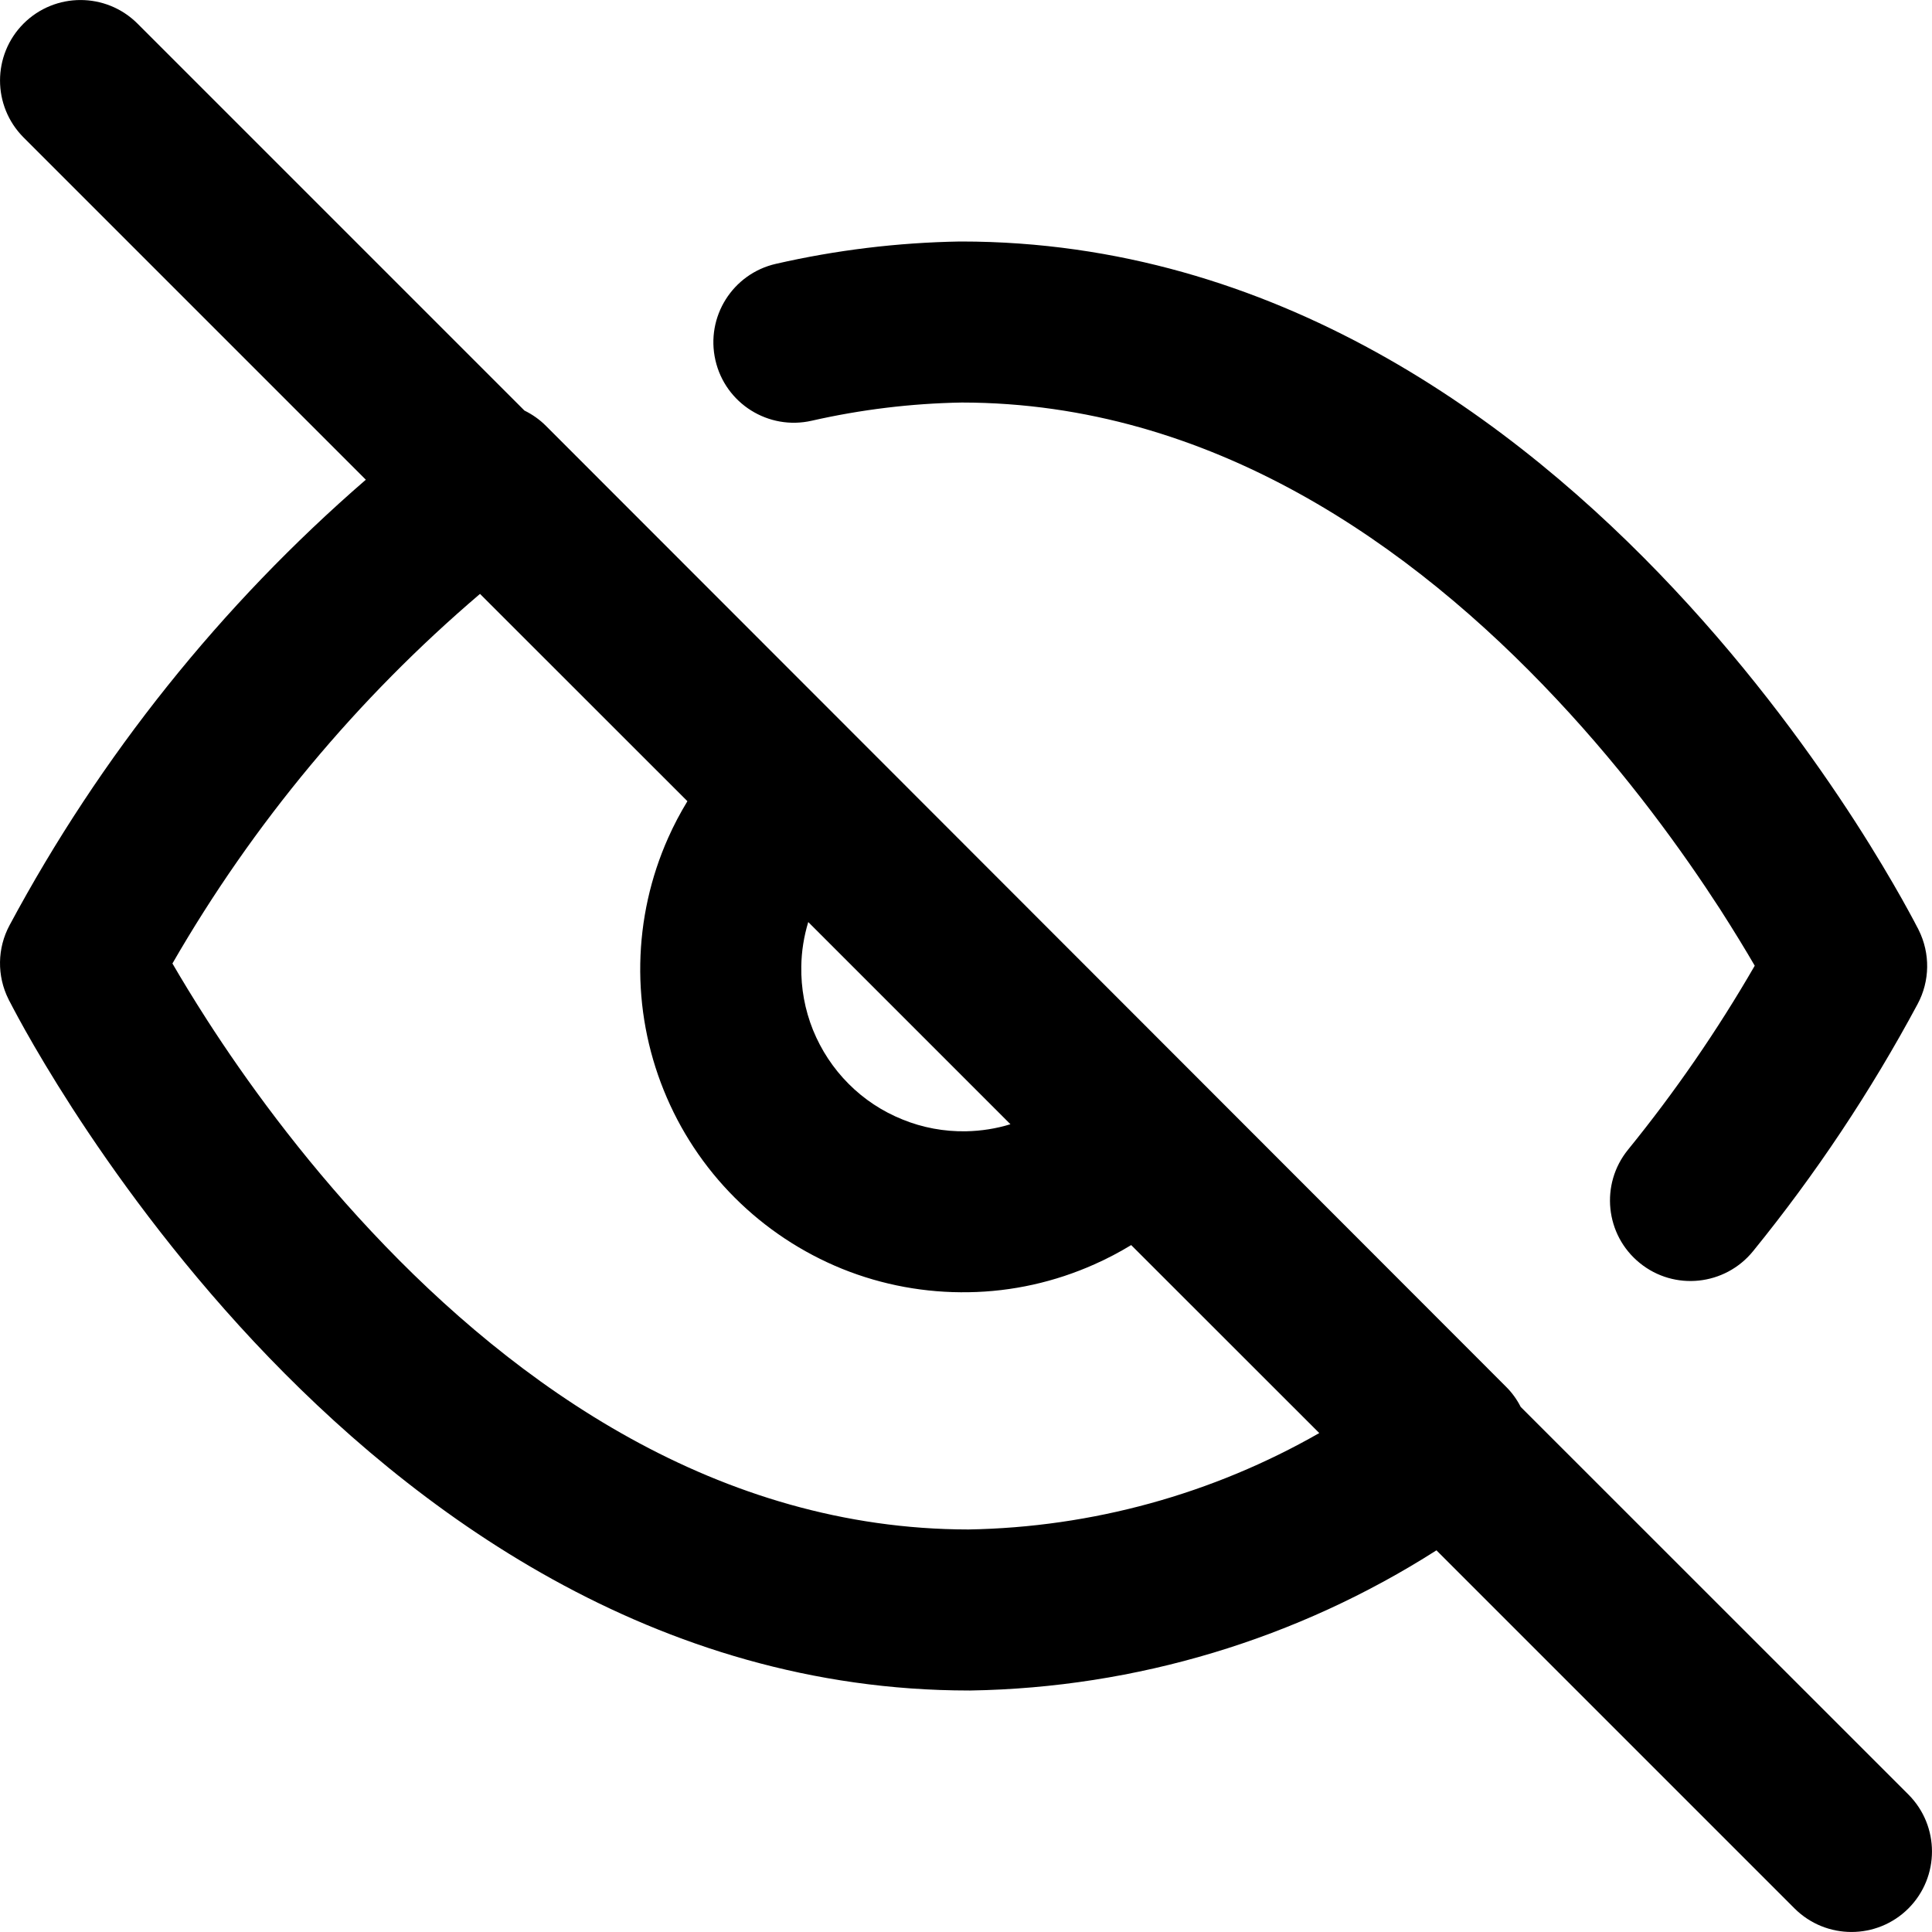
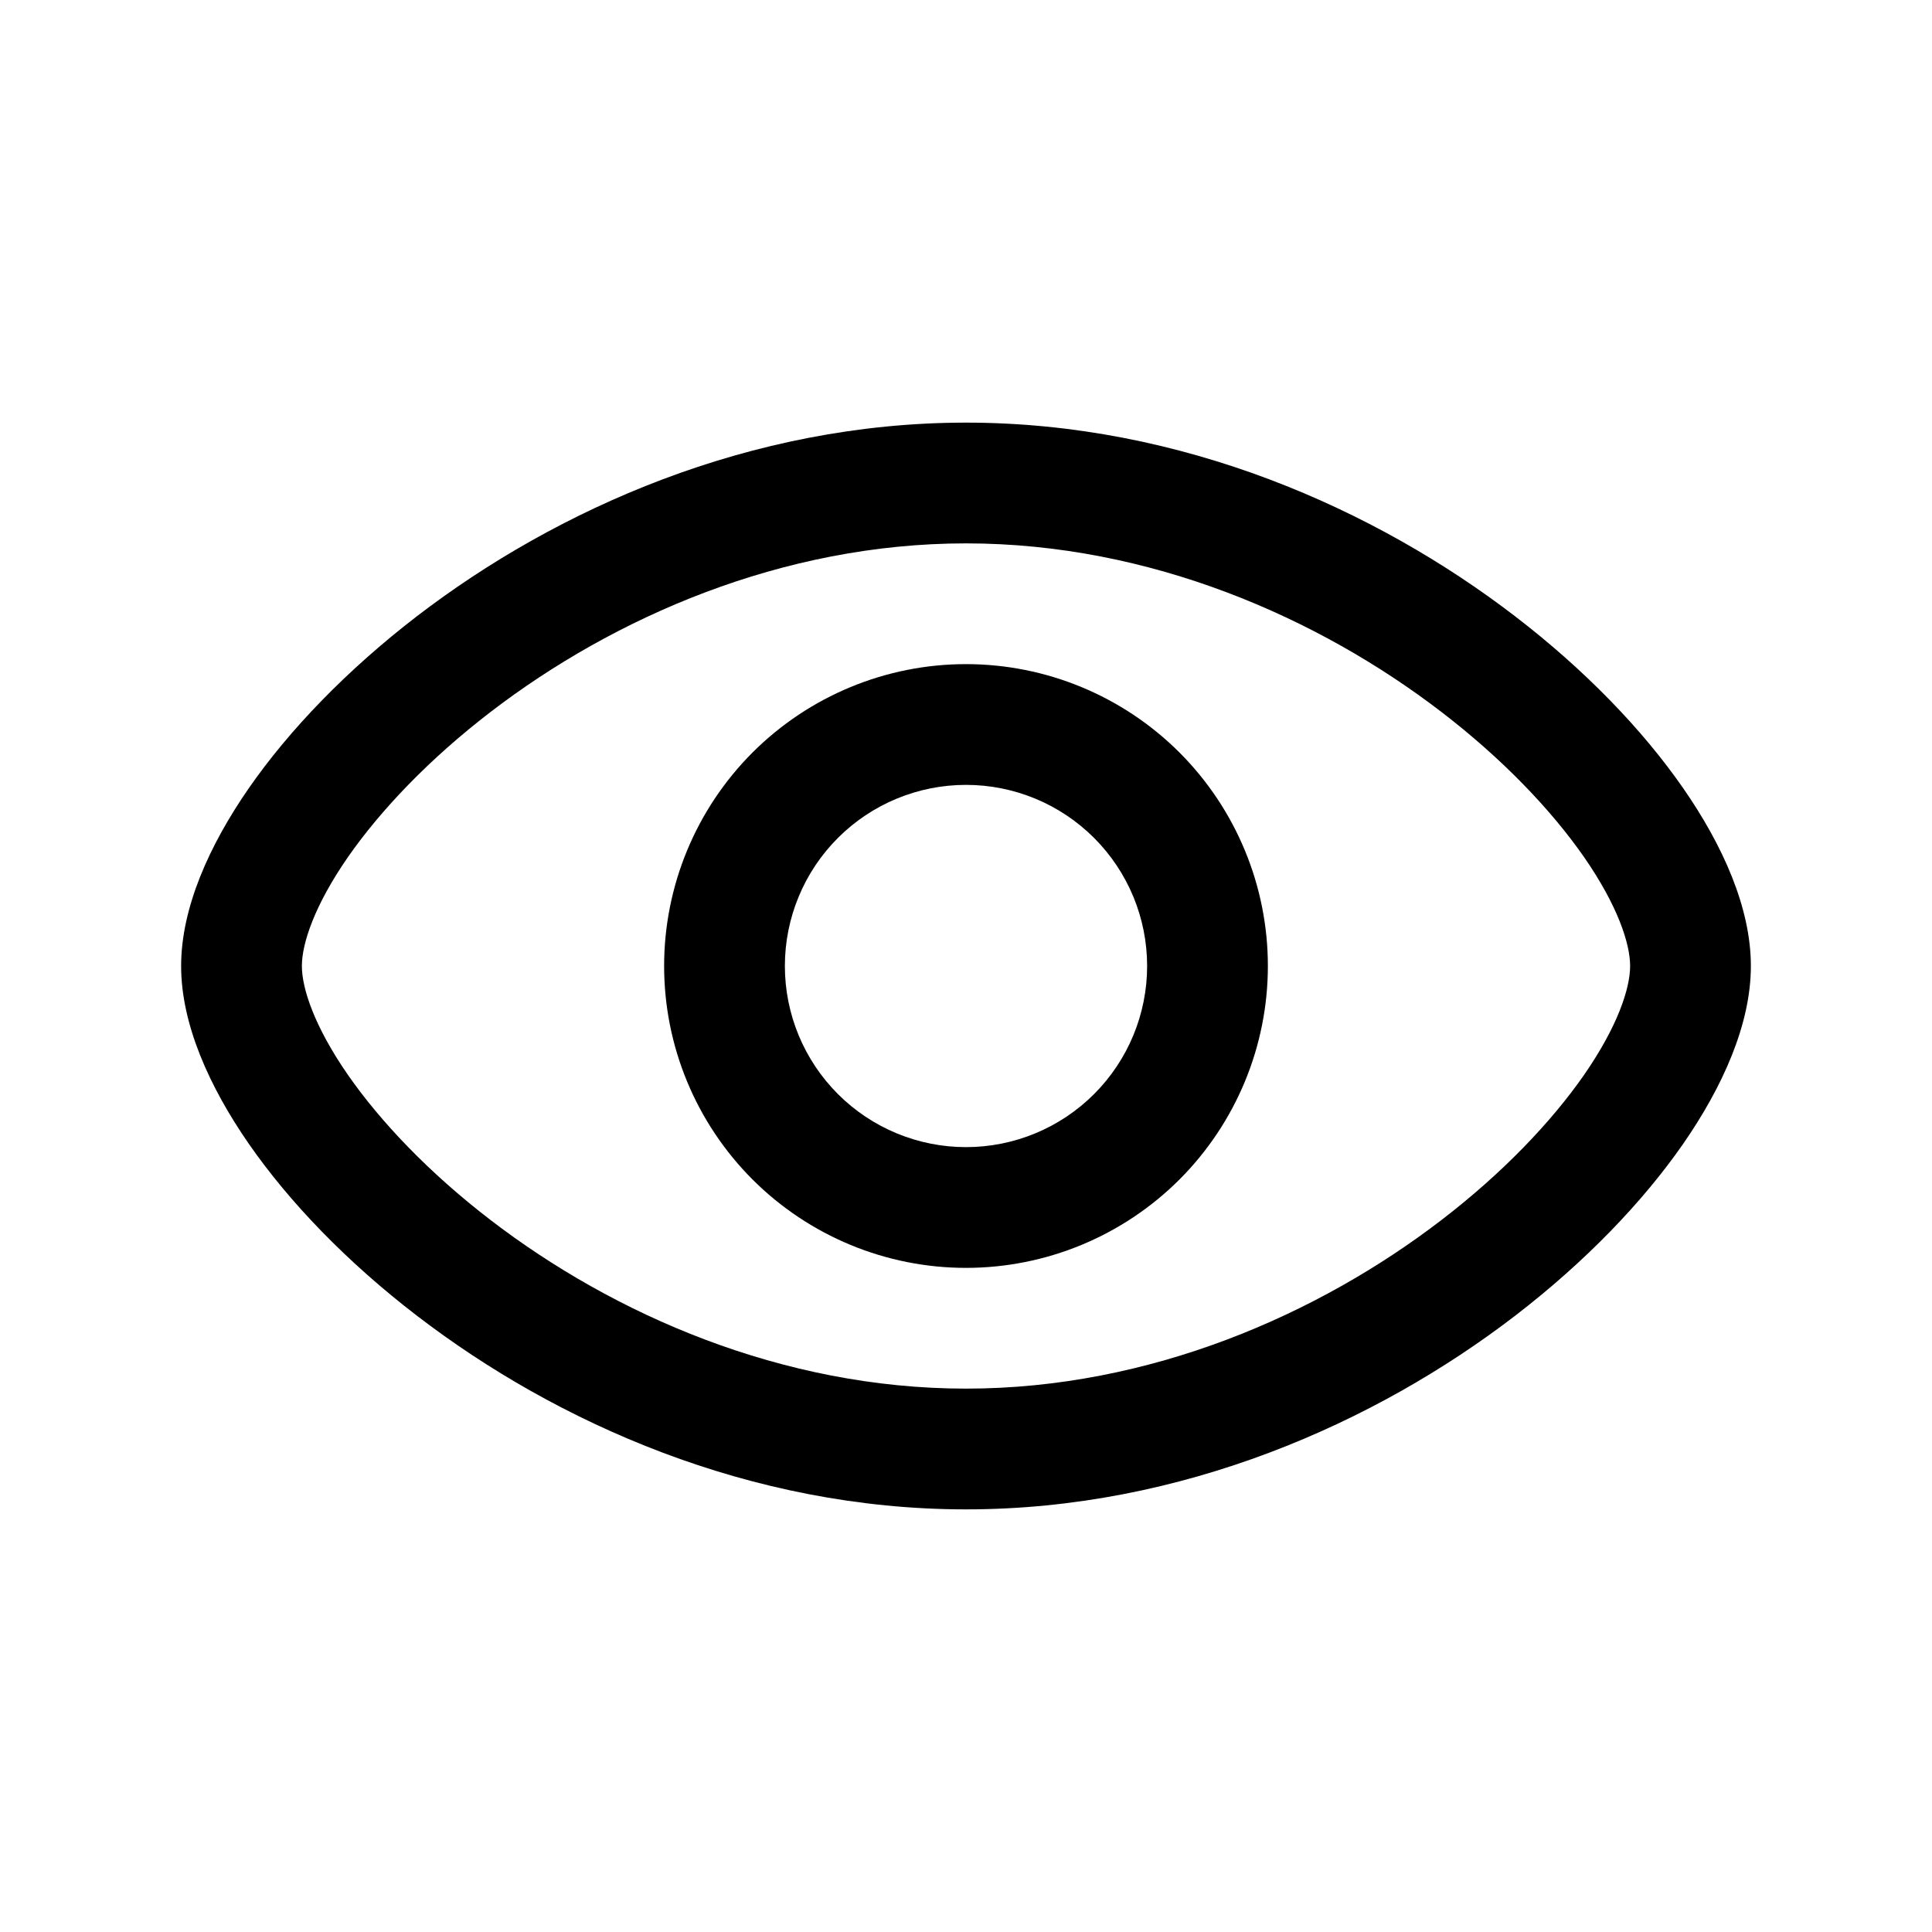
- <svg xmlns="http://www.w3.org/2000/svg" width="20" height="20" viewBox="0 0 20 20" fill="none">
-   <path fill-rule="evenodd" clip-rule="evenodd" d="M1.423 0.244C1.097 -0.081 0.57 -0.081 0.244 0.244C-0.081 0.57 -0.081 1.097 0.244 1.423L3.787 4.966C2.289 6.263 1.038 7.826 0.099 9.578C-0.029 9.816 -0.033 10.102 0.088 10.344L0.833 9.971C0.088 10.344 0.088 10.344 0.088 10.344L0.089 10.345L0.09 10.347L0.092 10.353L0.102 10.371C0.11 10.387 0.121 10.409 0.136 10.436C0.165 10.491 0.207 10.569 0.262 10.667C0.372 10.863 0.535 11.14 0.747 11.469C1.172 12.127 1.803 13.006 2.629 13.889C4.267 15.637 6.772 17.5 10.033 17.5L10.046 17.5C11.762 17.472 13.432 16.967 14.87 16.049L18.577 19.756C18.903 20.081 19.43 20.081 19.756 19.756C20.081 19.43 20.081 18.903 19.756 18.577L15.742 14.564C15.703 14.487 15.652 14.416 15.589 14.354L12.398 11.16L12.392 11.154L8.851 7.61L8.846 7.605L5.654 4.411C5.587 4.343 5.51 4.29 5.429 4.25L1.423 0.244ZM11.71 12.889L13.657 14.835C12.554 15.466 11.306 15.811 10.026 15.833C7.435 15.831 5.343 14.347 3.846 12.749C3.104 11.958 2.533 11.163 2.148 10.566C1.998 10.333 1.877 10.132 1.785 9.974C2.62 8.525 3.698 7.231 4.969 6.148L7.116 8.294C7.042 8.416 6.975 8.542 6.917 8.673C6.734 9.083 6.636 9.526 6.628 9.975C6.62 10.424 6.703 10.87 6.871 11.286C7.039 11.703 7.289 12.081 7.606 12.398C7.924 12.716 8.302 12.966 8.718 13.135C9.134 13.303 9.58 13.385 10.029 13.377C10.478 13.37 10.92 13.271 11.33 13.088C11.461 13.03 11.588 12.963 11.71 12.889ZM8.367 9.545L10.46 11.638C10.311 11.684 10.156 11.708 9.999 11.711C9.775 11.715 9.551 11.674 9.343 11.589C9.134 11.505 8.944 11.38 8.785 11.22C8.626 11.061 8.501 10.871 8.416 10.662C8.332 10.453 8.291 10.23 8.295 10.004C8.297 9.848 8.322 9.694 8.367 9.545ZM16.974 13.074C16.617 12.784 16.563 12.259 16.853 11.902C17.339 11.304 17.778 10.667 18.165 9.997C18.074 9.84 17.953 9.641 17.805 9.41C17.42 8.816 16.852 8.024 16.113 7.237C14.622 5.646 12.537 4.169 9.957 4.167C9.431 4.176 8.911 4.24 8.404 4.355C7.955 4.458 7.508 4.177 7.406 3.729C7.303 3.28 7.584 2.833 8.033 2.731C8.654 2.589 9.292 2.511 9.936 2.5L9.95 2.5C13.2 2.5 15.696 4.355 17.329 6.097C18.153 6.975 18.782 7.851 19.205 8.506C19.417 8.835 19.578 9.11 19.688 9.305C19.743 9.403 19.785 9.481 19.814 9.535C19.829 9.563 19.84 9.584 19.848 9.6L19.858 9.618L19.86 9.624L19.861 9.626L19.862 9.627C19.862 9.627 19.862 9.627 19.117 10L19.862 9.627C19.983 9.87 19.979 10.155 19.851 10.394C19.364 11.302 18.793 12.158 18.147 12.953C17.856 13.31 17.331 13.365 16.974 13.074Z" fill="black" />
+ <svg xmlns="http://www.w3.org/2000/svg" width="24" height="24" viewBox="0 0 24 24" fill="none">
+   <path fill-rule="evenodd" clip-rule="evenodd" d="M8.25 12C8.25 11.005 8.645 10.052 9.348 9.348C10.052 8.645 11.005 8.25 12 8.25C12.995 8.25 13.948 8.645 14.652 9.348C15.355 10.052 15.75 11.005 15.75 12C15.75 12.995 15.355 13.948 14.652 14.652C13.948 15.355 12.995 15.75 12 15.75C11.005 15.75 10.052 15.355 9.348 14.652C8.645 13.948 8.25 12.995 8.25 12ZM12 9.75C11.403 9.75 10.831 9.987 10.409 10.409C9.987 10.831 9.75 11.403 9.75 12C9.75 12.597 9.987 13.169 10.409 13.591C10.831 14.013 11.403 14.25 12 14.25C12.597 14.25 13.169 14.013 13.591 13.591C14.013 13.169 14.25 12.597 14.25 12C14.25 11.403 14.013 10.831 13.591 10.409C13.169 9.987 12.597 9.75 12 9.75Z" fill="black" />
+   <path fill-rule="evenodd" clip-rule="evenodd" d="M4.323 10.646C3.904 11.25 3.75 11.723 3.75 12C3.75 12.277 3.904 12.75 4.323 13.354C4.729 13.937 5.331 14.57 6.093 15.155C7.62 16.327 9.713 17.25 12 17.25C14.287 17.25 16.38 16.327 17.907 15.155C18.669 14.57 19.271 13.937 19.677 13.354C20.096 12.75 20.25 12.277 20.25 12C20.25 11.723 20.096 11.25 19.677 10.646C19.271 10.063 18.669 9.43 17.907 8.845C16.38 7.673 14.287 6.75 12 6.75C9.713 6.75 7.62 7.673 6.093 8.845C5.331 9.43 4.729 10.063 4.323 10.646ZM5.179 7.655C6.91 6.327 9.316 5.25 12 5.25C14.684 5.25 17.09 6.327 18.82 7.655C19.687 8.32 20.403 9.062 20.909 9.791C21.401 10.5 21.75 11.277 21.75 12C21.75 12.723 21.4 13.5 20.909 14.209C20.403 14.938 19.687 15.679 18.821 16.345C17.091 17.673 14.684 18.75 12 18.75C9.316 18.75 6.91 17.673 5.18 16.345C4.313 15.68 3.597 14.938 3.091 14.209C2.6 13.5 2.25 12.723 2.25 12C2.25 11.277 2.6 10.5 3.091 9.791C3.597 9.062 4.313 8.321 5.179 7.655Z" fill="black" />
</svg>
